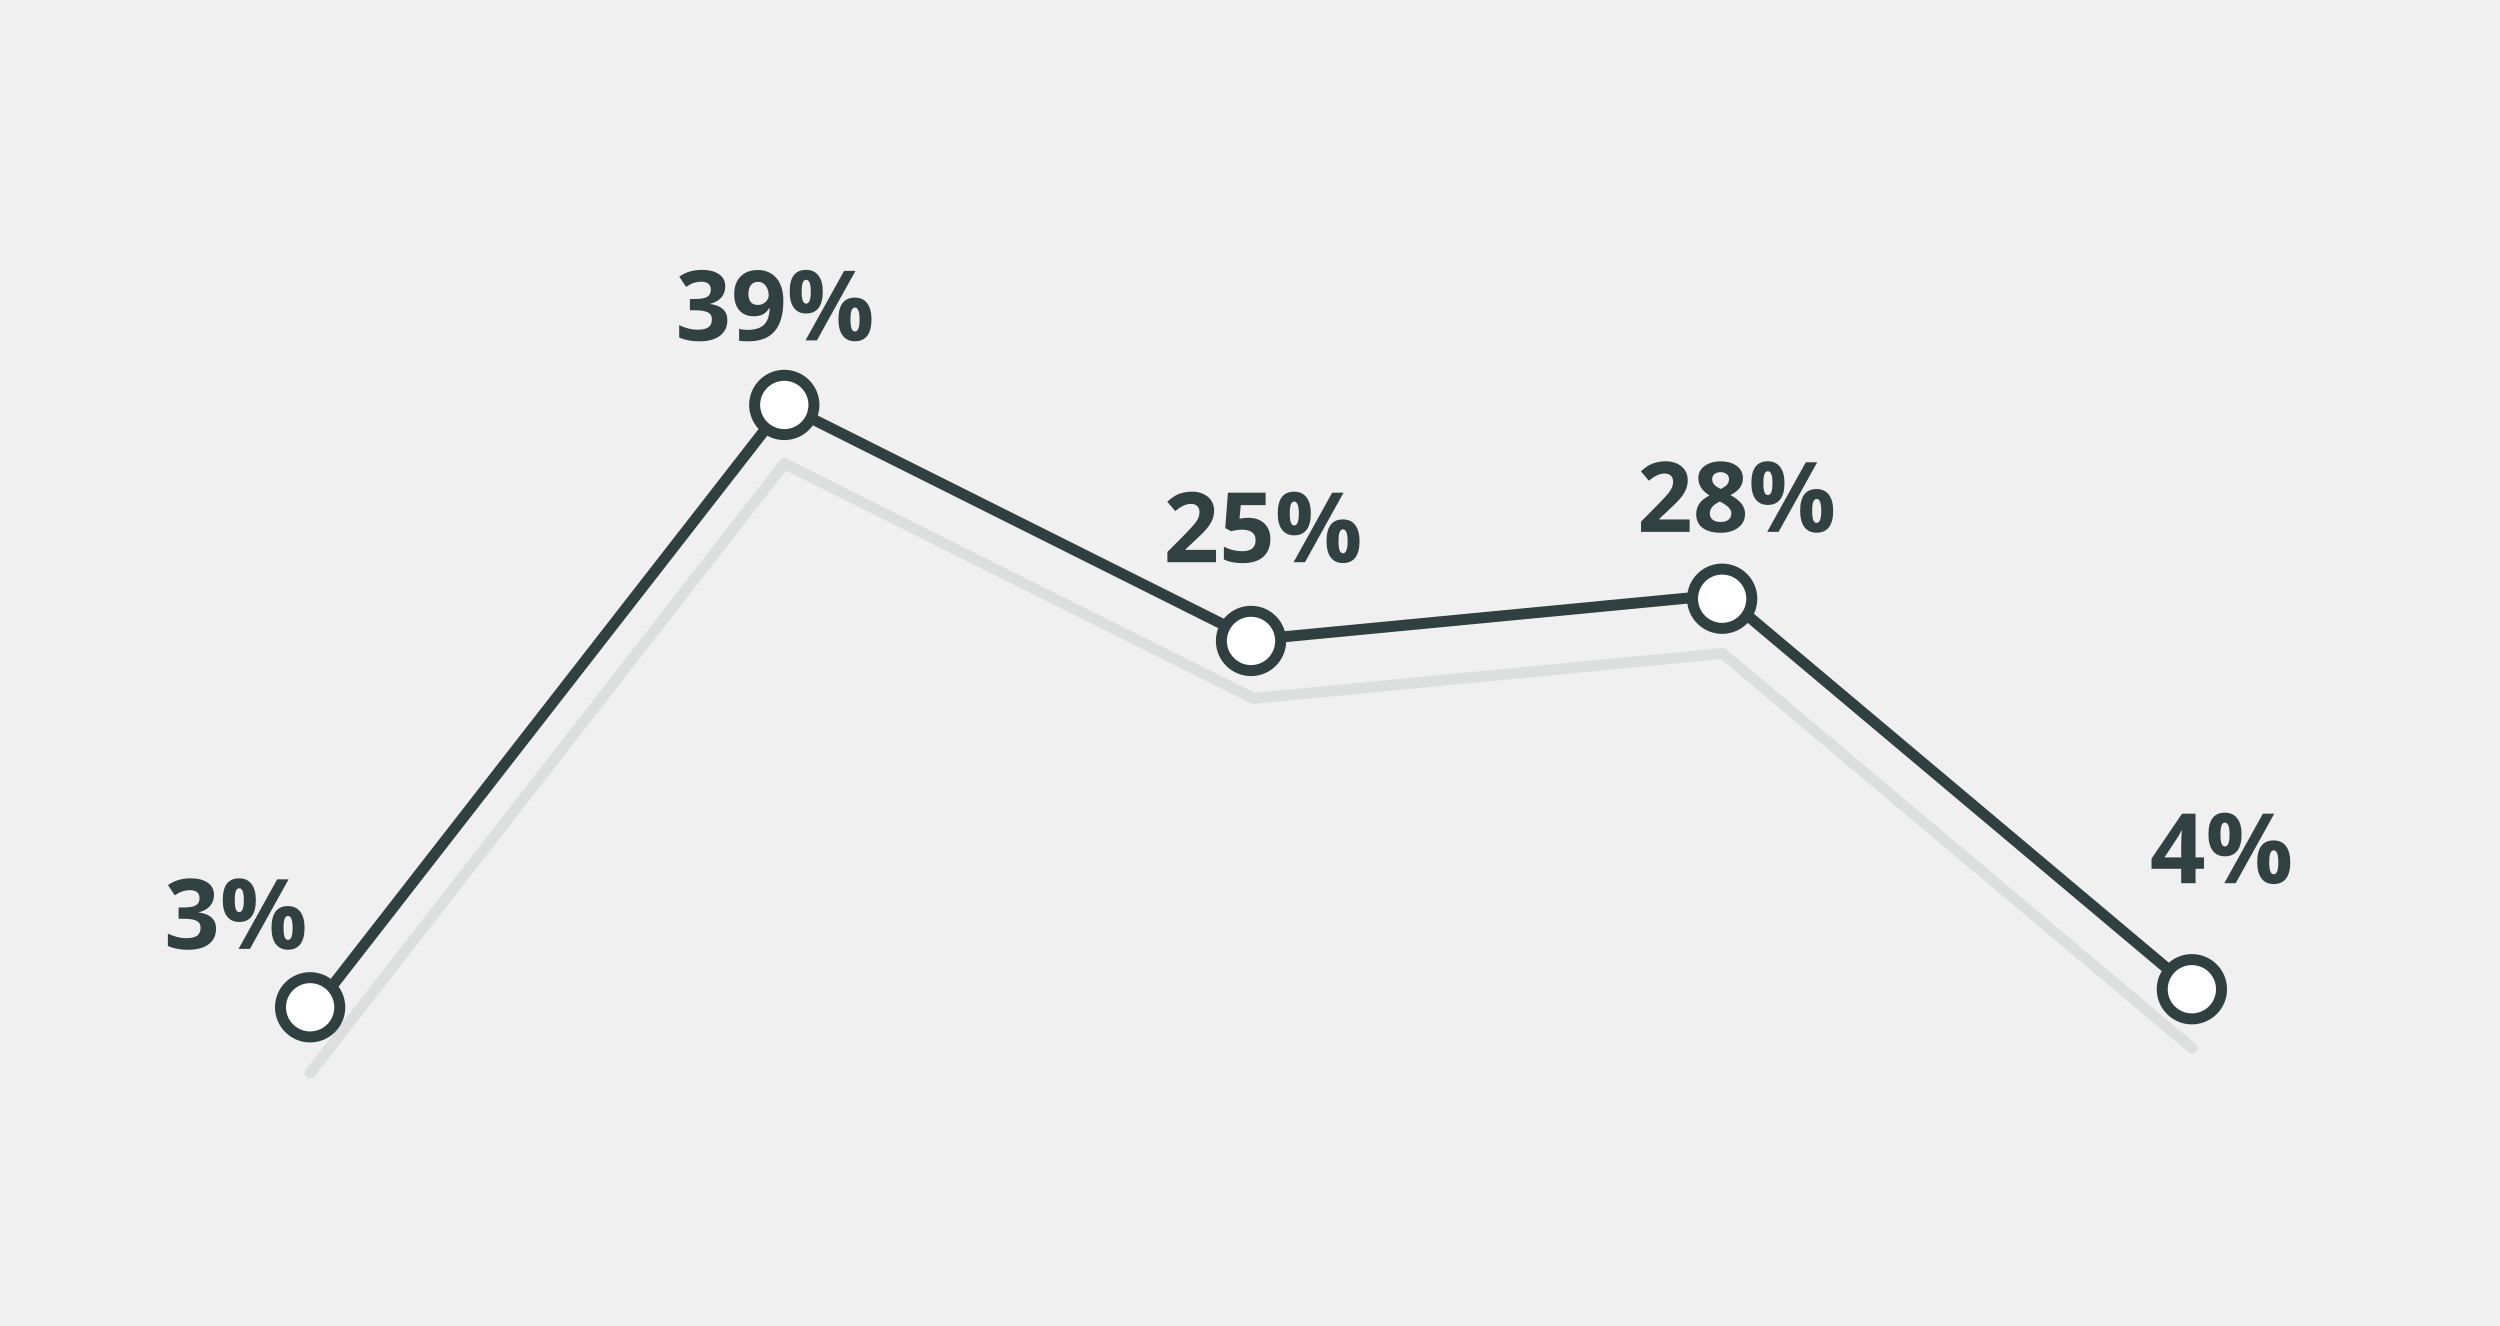
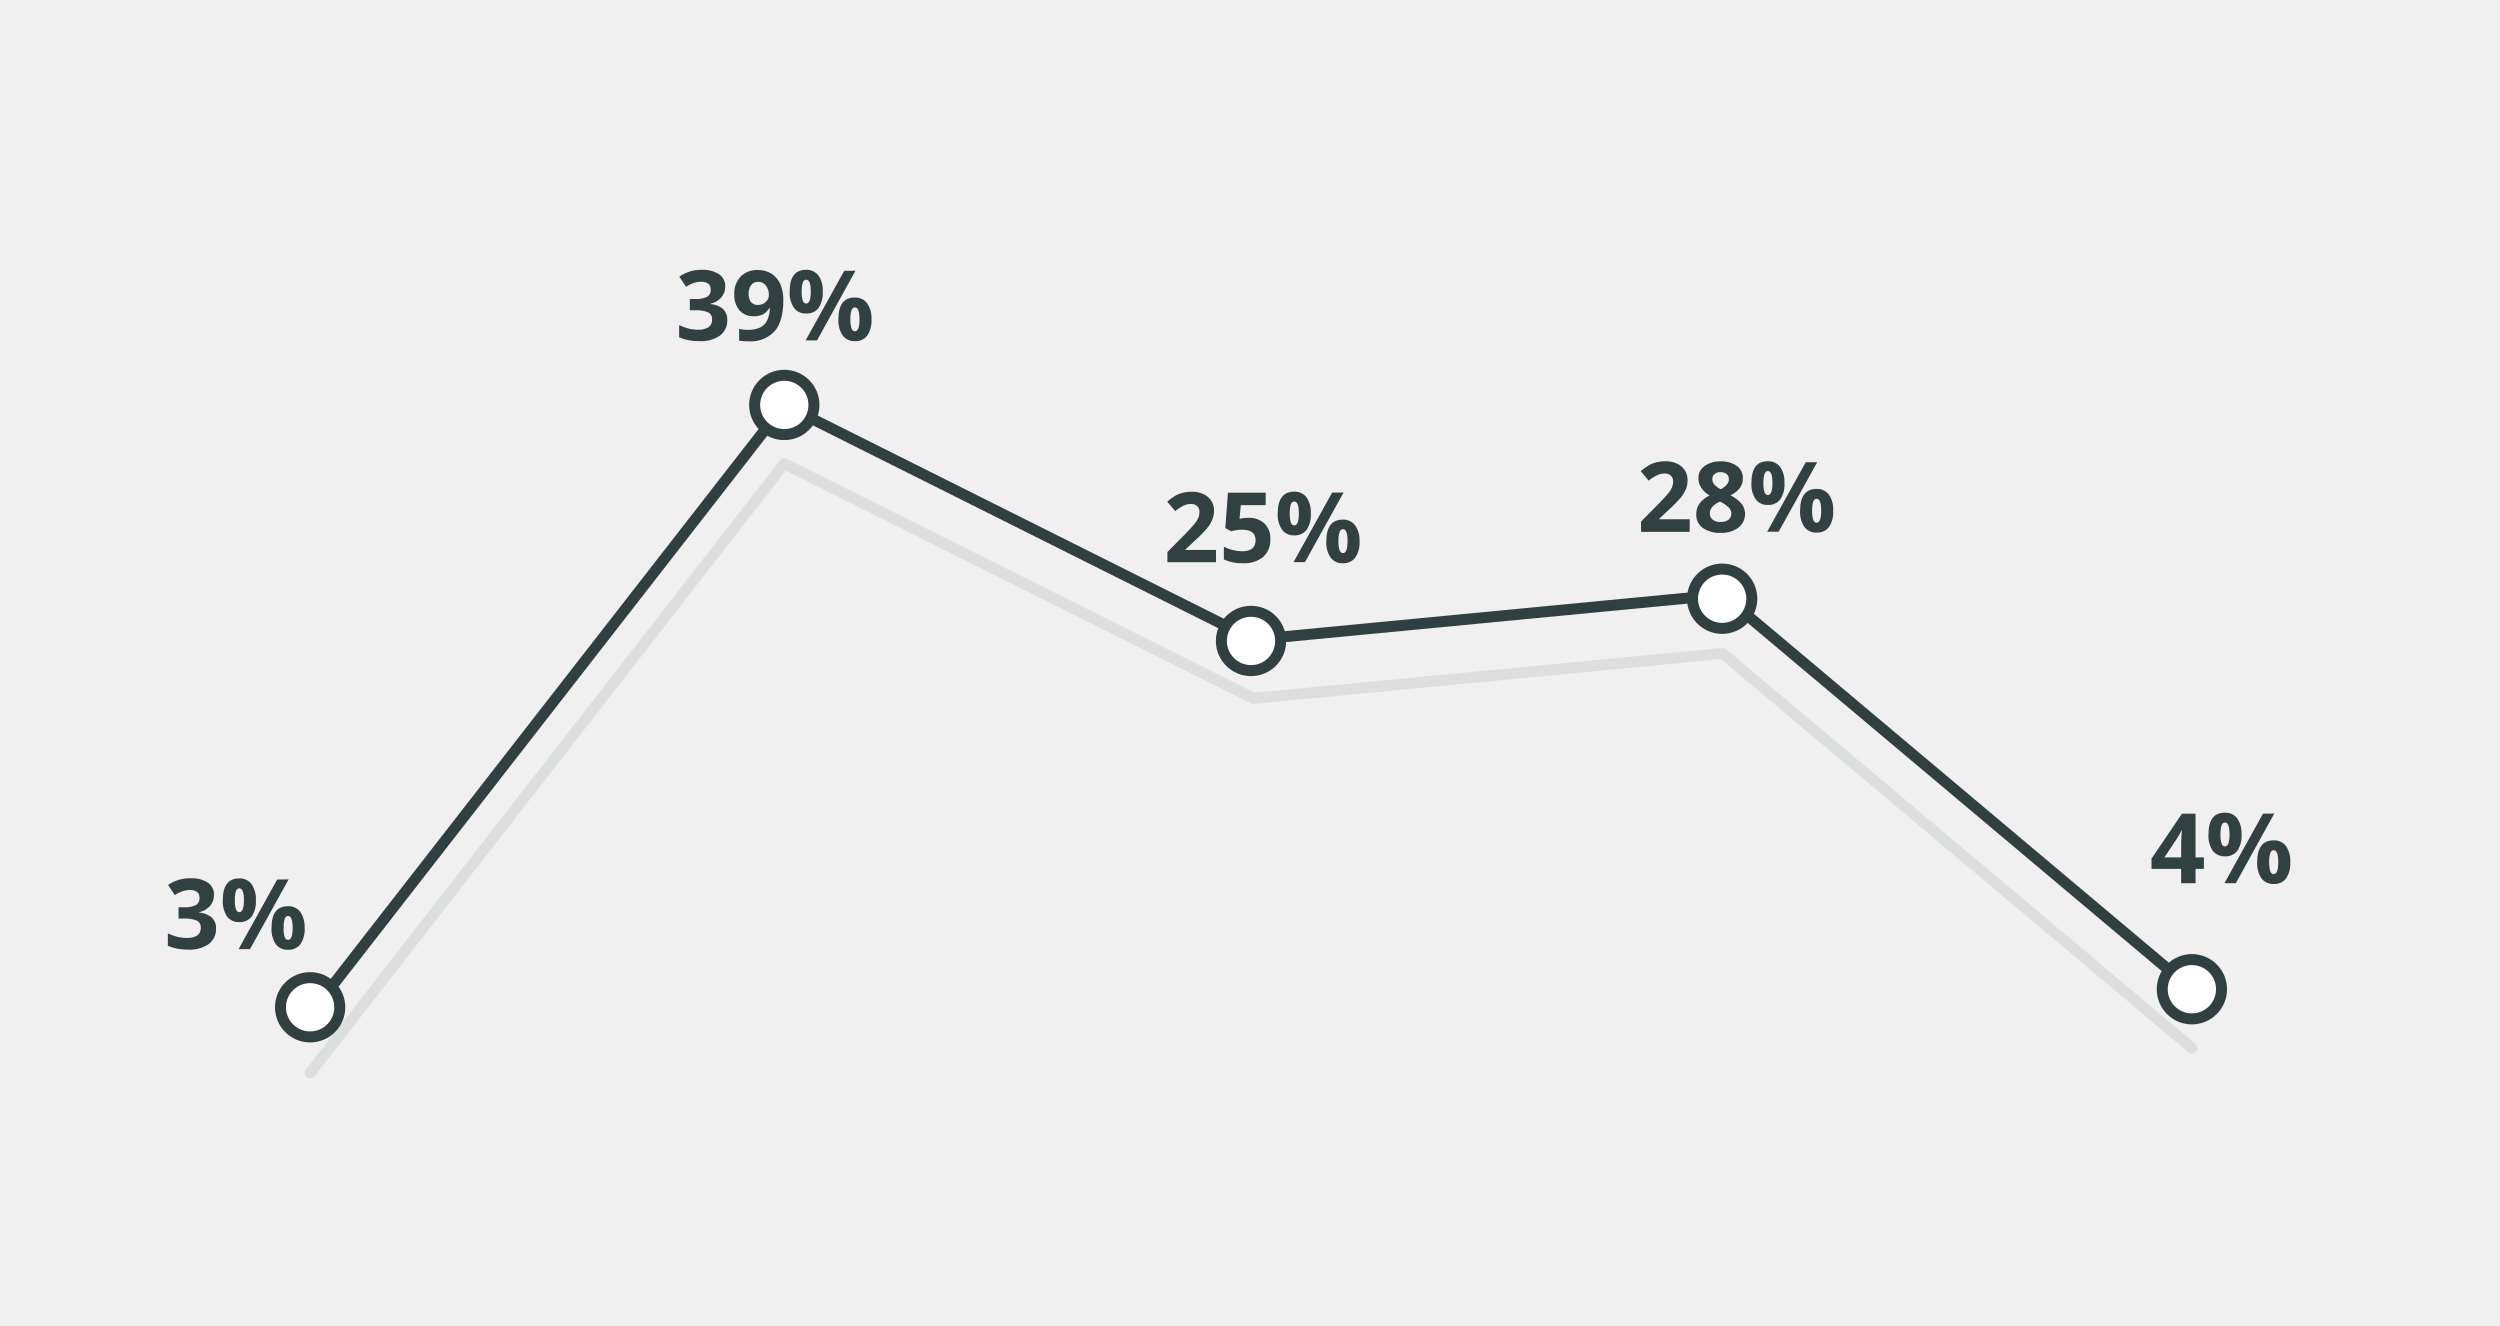
<svg xmlns="http://www.w3.org/2000/svg" id="Layer_1" data-name="Layer 1" viewBox="0 0 511 271">
  <g style="opacity: 0.1">
    <polyline points="63.39 219.31 160.31 94.77 256.21 142.75 352.12 133.56 448.02 214.2" style="fill: none;stroke: #304041;stroke-linecap: round;stroke-linejoin: round;stroke-width: 2.25px" />
  </g>
  <polyline points="63.39 207.31 160.31 82.77 256.21 130.75 352.12 121.56 448.02 202.2" style="fill: none;stroke: #304041;stroke-linecap: round;stroke-linejoin: round;stroke-width: 2.25px" />
-   <text transform="translate(33.55 193.95)" style="font-size: 19.919px;fill: #314041;font-family: OpenSans-Bold, Open Sans;font-weight: 700">3%</text>
-   <text transform="translate(138.06 69.58)" style="font-size: 19.919px;fill: #314041;font-family: OpenSans-Bold, Open Sans;font-weight: 700">39%</text>
-   <text transform="translate(237.82 114.92)" style="font-size: 19.919px;fill: #314041;font-family: OpenSans-Bold, Open Sans;font-weight: 700">25%</text>
-   <text transform="translate(334.63 108.71)" style="font-size: 19.919px;fill: #314041;font-family: OpenSans-Bold, Open Sans;font-weight: 700">28%</text>
-   <text transform="translate(439.43 180.53)" style="font-size: 19.919px;fill: #314041;font-family: OpenSans-Bold, Open Sans;font-weight: 700">4%</text>
+   <g>
+     <path d="M43.74,182.91a3.36,3.36,0,0,1-.81,2.27,4.17,4.17,0,0,1-2.27,1.28v.06a4.54,4.54,0,0,1,2.61,1,2.94,2.94,0,0,1,.89,2.24,3.81,3.81,0,0,1-1.49,3.2,6.87,6.87,0,0,1-4.25,1.14,10.21,10.21,0,0,1-4.11-.77v-2.55a10.26,10.26,0,0,0,1.82.68,7.9,7.9,0,0,0,2,.26,3.82,3.82,0,0,0,2.2-.51,1.84,1.84,0,0,0,.71-1.62,1.48,1.48,0,0,0-.82-1.42,6.06,6.06,0,0,0-2.61-.42H36.5v-2.3h1.1a5.1,5.1,0,0,0,2.42-.44,1.55,1.55,0,0,0,.76-1.48c0-1.08-.67-1.61-2-1.61a4.54,4.54,0,0,0-1.43.23,6.55,6.55,0,0,0-1.61.81l-1.39-2.07A7.71,7.71,0,0,1,39,179.52a6,6,0,0,1,3.49.9A2.89,2.89,0,0,1,43.74,182.91Z" style="fill: #314041" />
+     <path d="M52.3,184a5.44,5.44,0,0,1-.87,3.36,3,3,0,0,1-2.54,1.12,2.93,2.93,0,0,1-2.48-1.15,5.46,5.46,0,0,1-.87-3.33c0-3,1.12-4.45,3.35-4.45a3,3,0,0,1,2.53,1.16A5.37,5.37,0,0,1,52.3,184ZM48,184a5.65,5.65,0,0,0,.22,1.84c.14.41.38.61.7.61.62,0,.94-.82.94-2.45s-.32-2.43-.94-2.43c-.32,0-.56.2-.7.6A5.54,5.54,0,0,0,48,184Zm11-4.26L51.1,194H48.77l7.88-14.22Zm3.27,9.92a5.43,5.43,0,0,1-.87,3.35,3,3,0,0,1-2.54,1.12A2.93,2.93,0,0,1,56.37,193a5.45,5.45,0,0,1-.87-3.32c0-3,1.11-4.45,3.35-4.45a3,3,0,0,1,2.53,1.16A5.37,5.37,0,0,1,62.26,189.65Zm-4.31,0a5.65,5.65,0,0,0,.22,1.84c.14.41.38.61.7.61.62,0,.94-.82.94-2.45s-.32-2.43-.94-2.43c-.32,0-.56.2-.7.6A5.54,5.54,0,0,0,58,189.67Z" style="fill: #314041" />
+   </g>
+   <g>
+     <path d="M148.24,58.54a3.32,3.32,0,0,1-.81,2.26,4.09,4.09,0,0,1-2.26,1.29v.06a4.54,4.54,0,0,1,2.61,1,3,3,0,0,1,.88,2.24,3.81,3.81,0,0,1-1.49,3.2,6.87,6.87,0,0,1-4.25,1.14,10.17,10.17,0,0,1-4.1-.77V66.45a10.26,10.26,0,0,0,1.82.68,7.82,7.82,0,0,0,2,.26,3.8,3.8,0,0,0,2.2-.51,1.84,1.84,0,0,0,.71-1.62,1.46,1.46,0,0,0-.82-1.42,6,6,0,0,0-2.6-.42H141v-2.3h1.1a5.06,5.06,0,0,0,2.41-.44,1.56,1.56,0,0,0,.76-1.48c0-1.08-.67-1.61-2-1.61a4.48,4.48,0,0,0-1.42.23,6.38,6.38,0,0,0-1.61.81l-1.39-2.08a7.73,7.73,0,0,1,4.64-1.4,5.94,5.94,0,0,1,3.48.9A2.86,2.86,0,0,1,148.24,58.54Z" style="fill: #314041" />
+     <path d="M160.11,61.43q0,4.2-1.77,6.27A6.67,6.67,0,0,1,153,69.77a10.34,10.34,0,0,1-1.92-.13V67.22a6.91,6.91,0,0,0,1.71.21,6.05,6.05,0,0,0,2.48-.44,3.11,3.11,0,0,0,1.49-1.4,6.12,6.12,0,0,0,.6-2.61h-.12a3.4,3.4,0,0,1-1.3,1.29,4.23,4.23,0,0,1-1.85.37,3.75,3.75,0,0,1-2.93-1.19,4.82,4.82,0,0,1-1.07-3.32,4.93,4.93,0,0,1,1.3-3.61,4.72,4.72,0,0,1,3.53-1.33,5.13,5.13,0,0,1,2.76.74,4.83,4.83,0,0,1,1.82,2.15A8.11,8.11,0,0,1,160.11,61.43ZM155,57.6a1.79,1.79,0,0,0-1.46.65,2.84,2.84,0,0,0-.52,1.84,2.62,2.62,0,0,0,.47,1.64,1.75,1.75,0,0,0,1.45.6,2.23,2.23,0,0,0,1.57-.6,1.81,1.81,0,0,0,.65-1.37,3.12,3.12,0,0,0-.61-2A1.87,1.87,0,0,0,155,57.6Z" style="fill: #314041" />
+     <path d="M168.17,59.6a5.51,5.51,0,0,1-.86,3.36,3,3,0,0,1-2.54,1.12,2.92,2.92,0,0,1-2.48-1.15,5.39,5.39,0,0,1-.88-3.33c0-3,1.12-4.45,3.36-4.45a3,3,0,0,1,2.52,1.16A5.3,5.3,0,0,1,168.17,59.6Zm-4.31,0a5.94,5.94,0,0,0,.22,1.84c.15.41.38.61.71.61.62,0,.93-.82.93-2.45s-.31-2.43-.93-2.43c-.33,0-.56.2-.71.6A5.82,5.82,0,0,0,163.86,59.62Zm11-4.26L167,69.58h-2.33l7.89-14.22Zm3.27,9.92a5.43,5.43,0,0,1-.87,3.35,3,3,0,0,1-2.53,1.12,2.92,2.92,0,0,1-2.48-1.15,5.38,5.38,0,0,1-.88-3.32c0-3,1.12-4.45,3.36-4.45A3,3,0,0,1,177.25,62,5.3,5.3,0,0,1,178.13,65.28Zm-4.31,0a5.65,5.65,0,0,0,.22,1.84c.15.41.38.61.7.61.63,0,.94-.82.94-2.45s-.31-2.43-.94-2.43c-.32,0-.55.2-.7.6A5.5,5.5,0,0,0,173.82,65.3Z" style="fill: #314041" />
+   </g>
+   <g>
+     <path d="M248.56,114.92h-9.94v-2.09l3.57-3.61q1.58-1.62,2.07-2.25a5,5,0,0,0,.7-1.16,3,3,0,0,0,.21-1.11,1.59,1.59,0,0,0-.47-1.27,1.81,1.81,0,0,0-1.26-.42,3.52,3.52,0,0,0-1.6.38,8.18,8.18,0,0,0-1.63,1.08l-1.63-1.94a10,10,0,0,1,1.74-1.26,6.05,6.05,0,0,1,1.51-.57,7.83,7.83,0,0,1,1.83-.2A5.34,5.34,0,0,1,246,101a3.64,3.64,0,0,1,1.58,1.36,3.57,3.57,0,0,1,.57,2,4.86,4.86,0,0,1-.35,1.84,6.74,6.74,0,0,1-1.07,1.77,26.39,26.39,0,0,1-2.55,2.58l-1.83,1.72v.13h6.2Z" style="fill: #314041" />
+     <path d="M255.16,105.84a4.52,4.52,0,0,1,3.28,1.16,4.12,4.12,0,0,1,1.22,3.17,4.61,4.61,0,0,1-1.46,3.66,6.18,6.18,0,0,1-4.21,1.29,8.27,8.27,0,0,1-3.83-.77v-2.6a8,8,0,0,0,1.79.67,8,8,0,0,0,1.94.26c1.83,0,2.75-.76,2.75-2.26s-.95-2.15-2.85-2.15a7,7,0,0,0-1.14.1,8.46,8.46,0,0,0-1,.22l-1.2-.64.54-7.25h7.71v2.55h-5.08l-.26,2.79.34-.07A6.85,6.85,0,0,1,255.16,105.84Z" style="fill: #314041" />
+     <path d="M267.93,104.94a5.51,5.51,0,0,1-.86,3.36,3,3,0,0,1-2.54,1.13,2.93,2.93,0,0,1-2.48-1.16,5.35,5.35,0,0,1-.88-3.33q0-4.44,3.36-4.44a3,3,0,0,1,2.52,1.15A5.32,5.32,0,0,1,267.93,104.94Zm-4.31,0a6,6,0,0,0,.22,1.85c.15.4.38.6.71.6.62,0,.93-.81.93-2.45s-.31-2.43-.93-2.43c-.33,0-.56.2-.71.6A5.87,5.87,0,0,0,263.62,105Zm11-4.26-7.89,14.22H264.4l7.89-14.22Zm3.27,9.92A5.47,5.47,0,0,1,277,114a3,3,0,0,1-2.54,1.13,2.93,2.93,0,0,1-2.48-1.16,5.34,5.34,0,0,1-.88-3.32q0-4.44,3.36-4.44a3,3,0,0,1,2.52,1.15A5.32,5.32,0,0,1,277.89,110.62Zm-4.31,0a5.72,5.72,0,0,0,.22,1.85c.15.4.38.6.71.6.62,0,.93-.81.93-2.45s-.31-2.43-.93-2.43c-.33,0-.56.2-.71.6A5.58,5.58,0,0,0,273.58,110.64Z" style="fill: #314041" />
+   </g>
+   <g>
+     <path d="M345.37,108.71h-9.94v-2.1L339,103c1.06-1.09,1.75-1.84,2.07-2.26a4.47,4.47,0,0,0,.7-1.16,3,3,0,0,0,.22-1.11,1.59,1.59,0,0,0-.48-1.27,1.8,1.8,0,0,0-1.25-.42,3.66,3.66,0,0,0-1.61.38A7.86,7.86,0,0,0,337,98.25l-1.64-1.94a11.24,11.24,0,0,1,1.74-1.26,6.2,6.2,0,0,1,1.51-.57,7.89,7.89,0,0,1,1.83-.2,5.31,5.31,0,0,1,2.35.49,3.79,3.79,0,0,1,1.59,1.36,3.65,3.65,0,0,1,.56,2,4.94,4.94,0,0,1-.34,1.85,7.16,7.16,0,0,1-1.07,1.76,28.05,28.05,0,0,1-2.56,2.58L339.18,106v.14h6.19Z" style="fill: #314041" />
+     <path d="M351.7,94.3a5.37,5.37,0,0,1,3.29.93,2.94,2.94,0,0,1,1.25,2.5,3.31,3.31,0,0,1-.6,2,5.23,5.23,0,0,1-1.94,1.52A7,7,0,0,1,356,103a3.48,3.48,0,0,1-.68,4.85,5.72,5.72,0,0,1-3.61,1.07,6,6,0,0,1-3.66-1,3.3,3.3,0,0,1-1.34-2.81,3.74,3.74,0,0,1,.65-2.16,5.33,5.33,0,0,1,2.08-1.67,5.27,5.27,0,0,1-1.75-1.64,3.56,3.56,0,0,1-.54-1.91,2.94,2.94,0,0,1,1.27-2.48A5.41,5.41,0,0,1,351.7,94.3Zm-2.22,10.62a1.57,1.57,0,0,0,.59,1.3,2.43,2.43,0,0,0,1.59.47,2.51,2.51,0,0,0,1.68-.48,1.59,1.59,0,0,0,.55-1.27,1.73,1.73,0,0,0-.55-1.22,7,7,0,0,0-1.78-1.21C350.18,103.14,349.48,104,349.48,104.92Zm2.2-8.42a1.9,1.9,0,0,0-1.24.39A1.34,1.34,0,0,0,350,98a1.59,1.59,0,0,0,.38,1,4,4,0,0,0,1.35,1A3.75,3.75,0,0,0,353,99a1.62,1.62,0,0,0,.38-1.08,1.29,1.29,0,0,0-.48-1.06A2,2,0,0,0,351.68,96.5Z" style="fill: #314041" />
+     <path d="M364.74,98.73a5.44,5.44,0,0,1-.86,3.36,3,3,0,0,1-2.54,1.12,2.92,2.92,0,0,1-2.48-1.15,5.46,5.46,0,0,1-.87-3.33c0-3,1.11-4.45,3.35-4.45a3,3,0,0,1,2.52,1.15A5.34,5.34,0,0,1,364.74,98.73Zm-4.3,0a5.69,5.69,0,0,0,.22,1.84c.14.4.38.61.7.61.62,0,.93-.82.93-2.45s-.31-2.44-.93-2.44c-.32,0-.56.2-.7.6A5.61,5.61,0,0,0,360.44,98.75Zm11-4.26-7.89,14.22h-2.34l7.89-14.22Zm3.26,9.92a5.43,5.43,0,0,1-.86,3.35,3,3,0,0,1-2.54,1.12,2.92,2.92,0,0,1-2.48-1.15,5.45,5.45,0,0,1-.88-3.32q0-4.45,3.36-4.45a3,3,0,0,1,2.52,1.15A5.34,5.34,0,0,1,374.7,104.41Zm-4.3,0a6,6,0,0,0,.21,1.84c.15.4.39.61.71.61.62,0,.93-.82.93-2.45s-.31-2.44-.93-2.44c-.32,0-.56.2-.71.6A6,6,0,0,0,370.4,104.43Z" style="fill: #314041" />
+   </g>
+   <g>
+     <path d="M450.48,177.59h-1.71v2.94h-2.94v-2.94h-6.06V175.5l6.23-9.19h2.77v8.94h1.71Zm-4.65-2.34v-2.41c0-.4,0-1,.05-1.75s.06-1.21.08-1.33h-.08a10.29,10.29,0,0,1-.86,1.55l-2.61,3.94Z" style="fill: #314041" />
+     <path d="M458.17,170.55a5.45,5.45,0,0,1-.87,3.37,3,3,0,0,1-2.54,1.12,3,3,0,0,1-2.48-1.15,5.47,5.47,0,0,1-.87-3.34q0-4.44,3.35-4.44a3,3,0,0,1,2.53,1.15A5.39,5.39,0,0,1,458.17,170.55Zm-4.31,0a5.72,5.72,0,0,0,.22,1.85c.14.4.38.61.7.61.62,0,.94-.82.94-2.46s-.32-2.43-.94-2.43c-.32,0-.56.2-.7.6A5.58,5.58,0,0,0,453.86,170.57Zm11-4.26L457,180.53h-2.33l7.89-14.22Zm3.27,9.92a5.44,5.44,0,0,1-.87,3.36,3,3,0,0,1-2.54,1.12,3,3,0,0,1-2.48-1.15,5.46,5.46,0,0,1-.87-3.33q0-4.44,3.35-4.44a3,3,0,0,1,2.53,1.15A5.39,5.39,0,0,1,468.13,176.23Zm-4.31,0a5.72,5.72,0,0,0,.22,1.85c.14.4.38.61.7.61.62,0,.94-.82.94-2.46s-.32-2.43-.94-2.43c-.32,0-.56.2-.7.6A5.58,5.58,0,0,0,463.82,176.25Z" style="fill: #314041" />
+   </g>
  <circle cx="63.39" cy="205.89" r="6.06" style="fill: #fff;stroke: #304041;stroke-linecap: round;stroke-linejoin: round;stroke-width: 2.25px" />
  <circle cx="160.31" cy="82.77" r="6.06" style="fill: #fff;stroke: #304041;stroke-linecap: round;stroke-linejoin: round;stroke-width: 2.25px" />
  <circle cx="255.71" cy="131.01" r="6.06" style="fill: #fff;stroke: #304041;stroke-linecap: round;stroke-linejoin: round;stroke-width: 2.25px" />
  <circle cx="352.01" cy="122.38" r="6.06" style="fill: #fff;stroke: #304041;stroke-linecap: round;stroke-linejoin: round;stroke-width: 2.25px" />
  <circle cx="448.02" cy="202.2" r="6.06" style="fill: #fff;stroke: #304041;stroke-linecap: round;stroke-linejoin: round;stroke-width: 2.25px" />
</svg>
